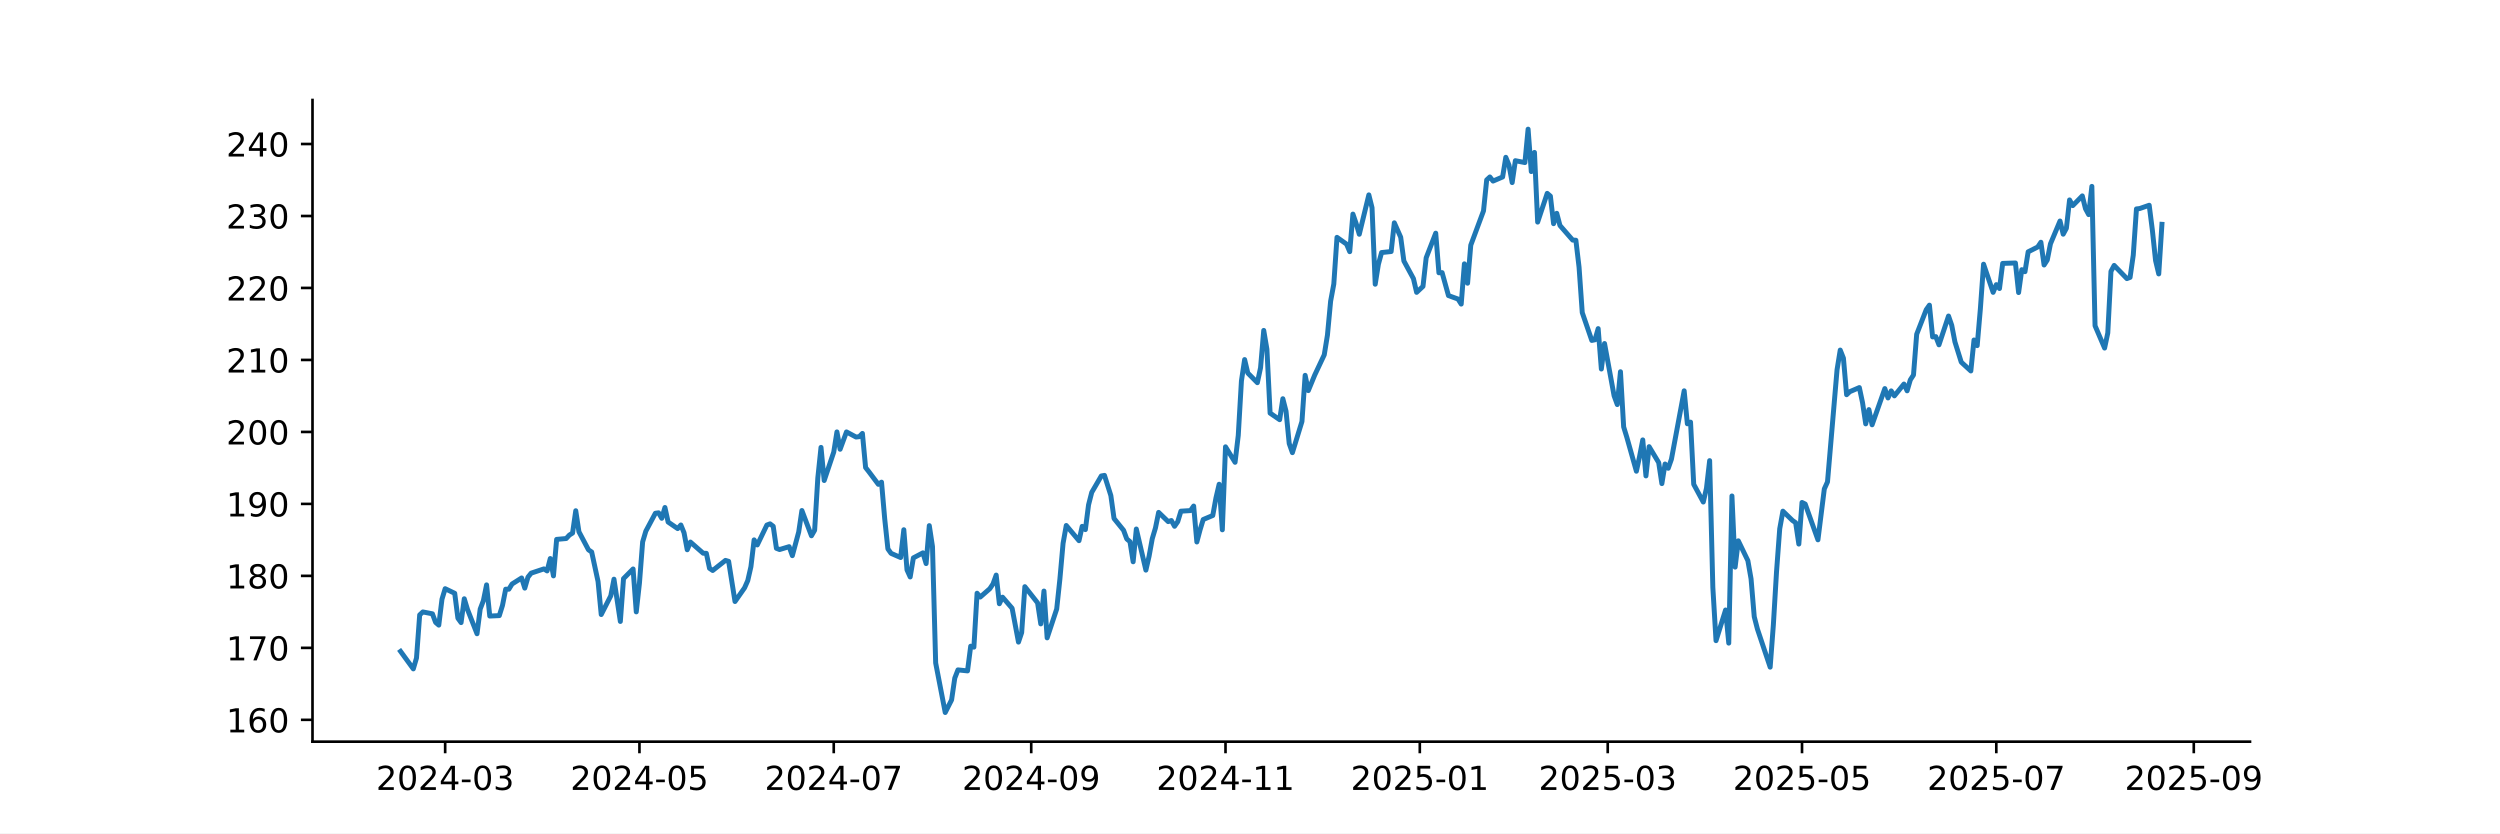
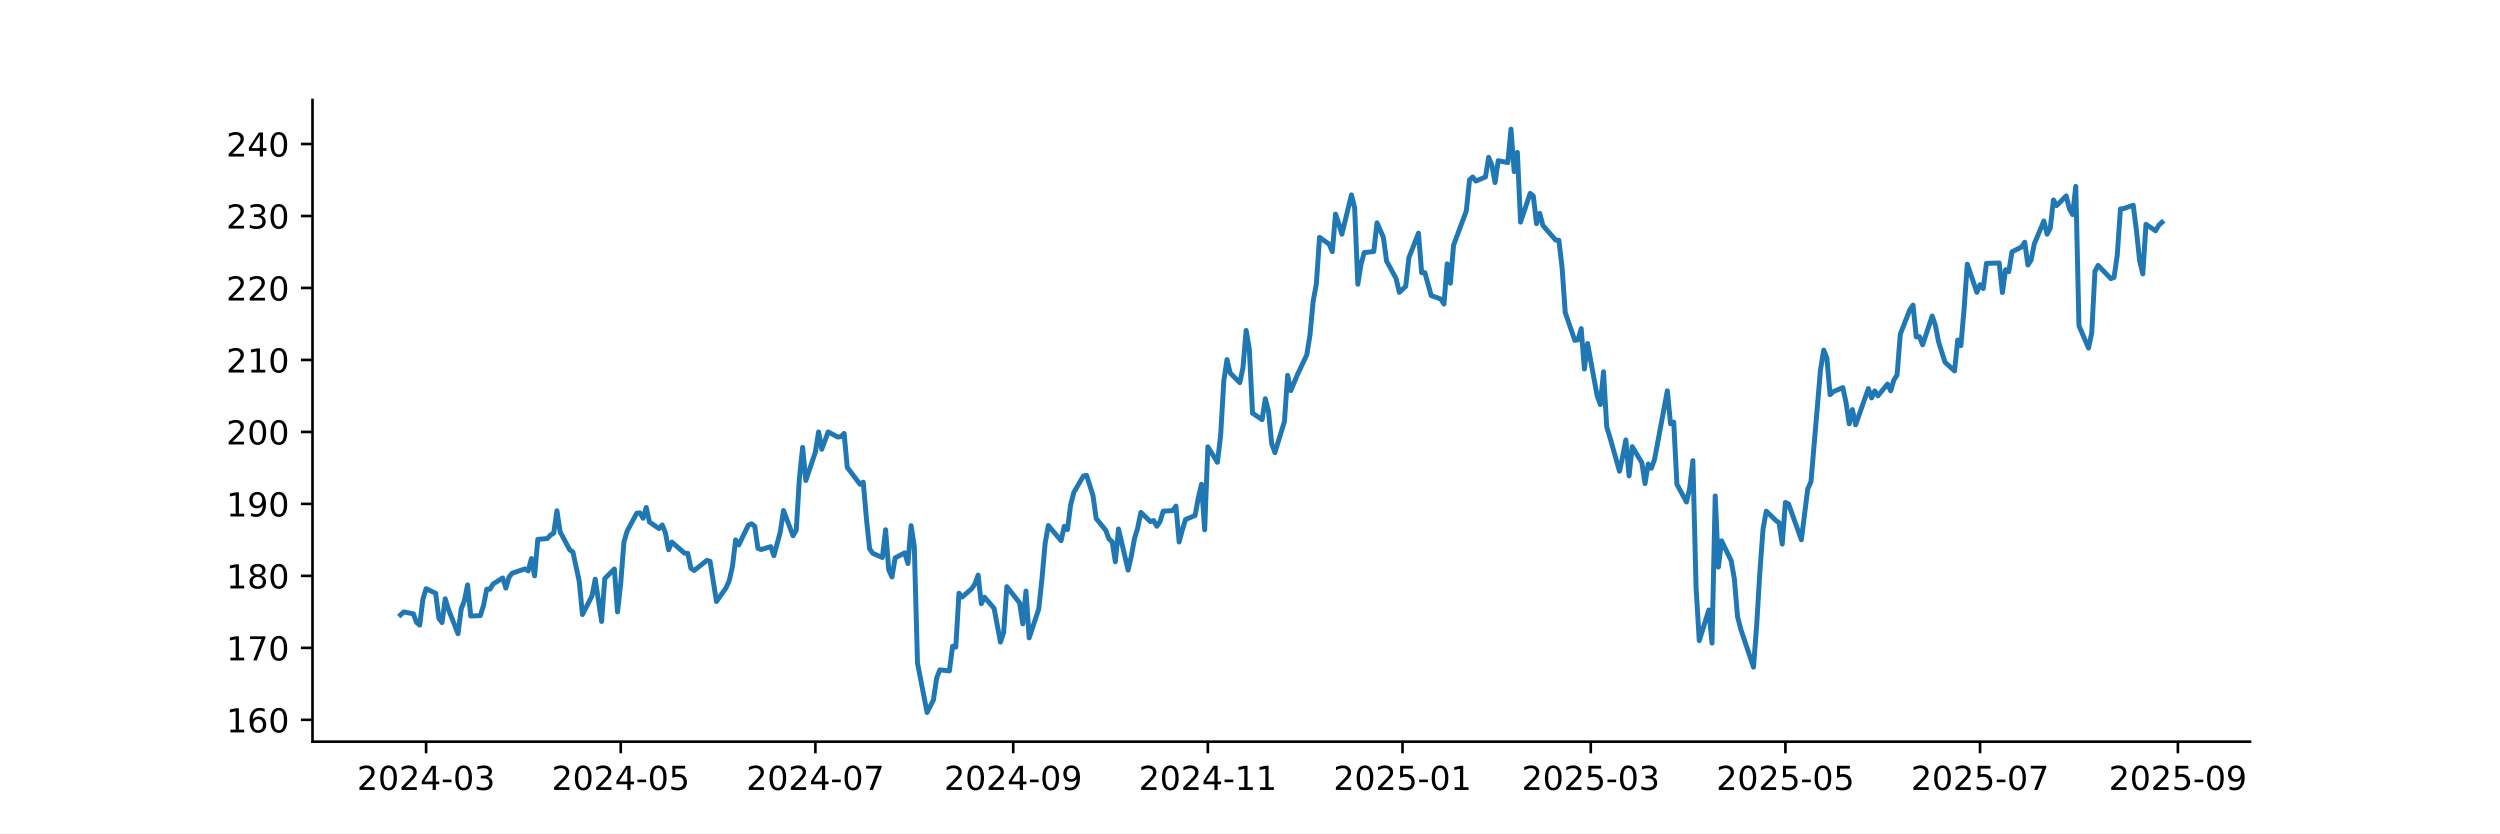
<svg xmlns="http://www.w3.org/2000/svg" xmlns:xlink="http://www.w3.org/1999/xlink" width="756pt" height="252pt" viewBox="0 0 756 252" version="1.1">
  <defs>
    <style type="text/css">*{stroke-linejoin: round; stroke-linecap: butt}</style>
  </defs>
  <g id="figure_1">
    <g id="patch_1">
      <path d="M 0 252  L 756 252  L 756 0  L 0 0  z " style="fill: #ffffff" />
    </g>
    <g id="axes_1">
      <g id="patch_2">
        <path d="M 94.5 224.28  L 680.4 224.28  L 680.4 30.24  L 94.5 30.24  z " style="fill: #ffffff" />
      </g>
      <g id="matplotlib.axis_1">
        <g id="xtick_1">
          <g id="line2d_1">
            <defs>
-               <path id="mb90f2c3e2c" d="M 0 0  L 0 3.5  " style="stroke: #000000; stroke-width: 0.8" />
+               <path id="m609599af75" d="M 0 0  L 0 3.5  " style="stroke: #000000; stroke-width: 0.8" />
            </defs>
            <g>
-               <use xlink:href="#mb90f2c3e2c" x="134.616" y="224.28" style="stroke: #000000; stroke-width: 0.8" />
+               <use xlink:href="#m609599af75" x="128.851" y="224.28" style="stroke: #000000; stroke-width: 0.8" />
            </g>
          </g>
          <g id="text_1">
-             <g transform="translate(113.7249 238.8784) scale(0.1 -0.1)">
+             <g transform="translate(107.9598 238.8784) scale(0.1 -0.1)">
              <defs>
                <path id="DejaVuSans-32" d="M 1228 531  L 3431 531  L 3431 0  L 469 0  L 469 531  Q 828 903 1448 1529  Q 2069 2156 2228 2338  Q 2531 2678 2651 2914  Q 2772 3150 2772 3378  Q 2772 3750 2511 3984  Q 2250 4219 1831 4219  Q 1534 4219 1204 4116  Q 875 4013 500 3803  L 500 4441  Q 881 4594 1212 4672  Q 1544 4750 1819 4750  Q 2544 4750 2975 4387  Q 3406 4025 3406 3419  Q 3406 3131 3298 2873  Q 3191 2616 2906 2266  Q 2828 2175 2409 1742  Q 1991 1309 1228 531  z " transform="scale(0.015625)" />
                <path id="DejaVuSans-30" d="M 2034 4250  Q 1547 4250 1301 3770  Q 1056 3291 1056 2328  Q 1056 1369 1301 889  Q 1547 409 2034 409  Q 2525 409 2770 889  Q 3016 1369 3016 2328  Q 3016 3291 2770 3770  Q 2525 4250 2034 4250  z M 2034 4750  Q 2819 4750 3233 4129  Q 3647 3509 3647 2328  Q 3647 1150 3233 529  Q 2819 -91 2034 -91  Q 1250 -91 836 529  Q 422 1150 422 2328  Q 422 3509 836 4129  Q 1250 4750 2034 4750  z " transform="scale(0.015625)" />
                <path id="DejaVuSans-34" d="M 2419 4116  L 825 1625  L 2419 1625  L 2419 4116  z M 2253 4666  L 3047 4666  L 3047 1625  L 3713 1625  L 3713 1100  L 3047 1100  L 3047 0  L 2419 0  L 2419 1100  L 313 1100  L 313 1709  L 2253 4666  z " transform="scale(0.015625)" />
                <path id="DejaVuSans-2d" d="M 313 2009  L 1997 2009  L 1997 1497  L 313 1497  L 313 2009  z " transform="scale(0.015625)" />
                <path id="DejaVuSans-33" d="M 2597 2516  Q 3050 2419 3304 2112  Q 3559 1806 3559 1356  Q 3559 666 3084 287  Q 2609 -91 1734 -91  Q 1441 -91 1130 -33  Q 819 25 488 141  L 488 750  Q 750 597 1062 519  Q 1375 441 1716 441  Q 2309 441 2620 675  Q 2931 909 2931 1356  Q 2931 1769 2642 2001  Q 2353 2234 1838 2234  L 1294 2234  L 1294 2753  L 1863 2753  Q 2328 2753 2575 2939  Q 2822 3125 2822 3475  Q 2822 3834 2567 4026  Q 2313 4219 1838 4219  Q 1578 4219 1281 4162  Q 984 4106 628 3988  L 628 4550  Q 988 4650 1302 4700  Q 1616 4750 1894 4750  Q 2613 4750 3031 4423  Q 3450 4097 3450 3541  Q 3450 3153 3228 2886  Q 3006 2619 2597 2516  z " transform="scale(0.015625)" />
              </defs>
              <use xlink:href="#DejaVuSans-32" />
              <use xlink:href="#DejaVuSans-30" transform="translate(63.62305 0)" />
              <use xlink:href="#DejaVuSans-32" transform="translate(127.2461 0)" />
              <use xlink:href="#DejaVuSans-34" transform="translate(190.8691 0)" />
              <use xlink:href="#DejaVuSans-2d" transform="translate(254.4922 0)" />
              <use xlink:href="#DejaVuSans-30" transform="translate(290.5762 0)" />
              <use xlink:href="#DejaVuSans-33" transform="translate(354.1992 0)" />
            </g>
          </g>
        </g>
        <g id="xtick_2">
          <g id="line2d_2">
            <g>
-               <use xlink:href="#mb90f2c3e2c" x="193.37" y="224.28" style="stroke: #000000; stroke-width: 0.8" />
+               <use xlink:href="#m609599af75" x="187.711" y="224.28" style="stroke: #000000; stroke-width: 0.8" />
            </g>
          </g>
          <g id="text_2">
-             <g transform="translate(172.4786 238.8784) scale(0.1 -0.1)">
+             <g transform="translate(166.82 238.8784) scale(0.1 -0.1)">
              <defs>
                <path id="DejaVuSans-35" d="M 691 4666  L 3169 4666  L 3169 4134  L 1269 4134  L 1269 2991  Q 1406 3038 1543 3061  Q 1681 3084 1819 3084  Q 2600 3084 3056 2656  Q 3513 2228 3513 1497  Q 3513 744 3044 326  Q 2575 -91 1722 -91  Q 1428 -91 1123 -41  Q 819 9 494 109  L 494 744  Q 775 591 1075 516  Q 1375 441 1709 441  Q 2250 441 2565 725  Q 2881 1009 2881 1497  Q 2881 1984 2565 2268  Q 2250 2553 1709 2553  Q 1456 2553 1204 2497  Q 953 2441 691 2322  L 691 4666  z " transform="scale(0.015625)" />
              </defs>
              <use xlink:href="#DejaVuSans-32" />
              <use xlink:href="#DejaVuSans-30" transform="translate(63.62305 0)" />
              <use xlink:href="#DejaVuSans-32" transform="translate(127.2461 0)" />
              <use xlink:href="#DejaVuSans-34" transform="translate(190.8691 0)" />
              <use xlink:href="#DejaVuSans-2d" transform="translate(254.4922 0)" />
              <use xlink:href="#DejaVuSans-30" transform="translate(290.5762 0)" />
              <use xlink:href="#DejaVuSans-35" transform="translate(354.1992 0)" />
            </g>
          </g>
        </g>
        <g id="xtick_3">
          <g id="line2d_3">
            <g>
-               <use xlink:href="#mb90f2c3e2c" x="252.124" y="224.28" style="stroke: #000000; stroke-width: 0.8" />
+               <use xlink:href="#m609599af75" x="246.572" y="224.28" style="stroke: #000000; stroke-width: 0.8" />
            </g>
          </g>
          <g id="text_3">
-             <g transform="translate(231.2324 238.8784) scale(0.1 -0.1)">
+             <g transform="translate(225.6801 238.8784) scale(0.1 -0.1)">
              <defs>
                <path id="DejaVuSans-37" d="M 525 4666  L 3525 4666  L 3525 4397  L 1831 0  L 1172 0  L 2766 4134  L 525 4134  L 525 4666  z " transform="scale(0.015625)" />
              </defs>
              <use xlink:href="#DejaVuSans-32" />
              <use xlink:href="#DejaVuSans-30" transform="translate(63.62305 0)" />
              <use xlink:href="#DejaVuSans-32" transform="translate(127.2461 0)" />
              <use xlink:href="#DejaVuSans-34" transform="translate(190.8691 0)" />
              <use xlink:href="#DejaVuSans-2d" transform="translate(254.4922 0)" />
              <use xlink:href="#DejaVuSans-30" transform="translate(290.5762 0)" />
              <use xlink:href="#DejaVuSans-37" transform="translate(354.1992 0)" />
            </g>
          </g>
        </g>
        <g id="xtick_4">
          <g id="line2d_4">
            <g>
-               <use xlink:href="#mb90f2c3e2c" x="311.841" y="224.28" style="stroke: #000000; stroke-width: 0.8" />
+               <use xlink:href="#m609599af75" x="306.397" y="224.28" style="stroke: #000000; stroke-width: 0.8" />
            </g>
          </g>
          <g id="text_4">
-             <g transform="translate(290.9493 238.8784) scale(0.1 -0.1)">
+             <g transform="translate(285.5052 238.8784) scale(0.1 -0.1)">
              <defs>
                <path id="DejaVuSans-39" d="M 703 97  L 703 672  Q 941 559 1184 500  Q 1428 441 1663 441  Q 2288 441 2617 861  Q 2947 1281 2994 2138  Q 2813 1869 2534 1725  Q 2256 1581 1919 1581  Q 1219 1581 811 2004  Q 403 2428 403 3163  Q 403 3881 828 4315  Q 1253 4750 1959 4750  Q 2769 4750 3195 4129  Q 3622 3509 3622 2328  Q 3622 1225 3098 567  Q 2575 -91 1691 -91  Q 1453 -91 1209 -44  Q 966 3 703 97  z M 1959 2075  Q 2384 2075 2632 2365  Q 2881 2656 2881 3163  Q 2881 3666 2632 3958  Q 2384 4250 1959 4250  Q 1534 4250 1286 3958  Q 1038 3666 1038 3163  Q 1038 2656 1286 2365  Q 1534 2075 1959 2075  z " transform="scale(0.015625)" />
              </defs>
              <use xlink:href="#DejaVuSans-32" />
              <use xlink:href="#DejaVuSans-30" transform="translate(63.62305 0)" />
              <use xlink:href="#DejaVuSans-32" transform="translate(127.2461 0)" />
              <use xlink:href="#DejaVuSans-34" transform="translate(190.8691 0)" />
              <use xlink:href="#DejaVuSans-2d" transform="translate(254.4922 0)" />
              <use xlink:href="#DejaVuSans-30" transform="translate(290.5762 0)" />
              <use xlink:href="#DejaVuSans-39" transform="translate(354.1992 0)" />
            </g>
          </g>
        </g>
        <g id="xtick_5">
          <g id="line2d_5">
            <g>
-               <use xlink:href="#mb90f2c3e2c" x="370.594" y="224.28" style="stroke: #000000; stroke-width: 0.8" />
+               <use xlink:href="#m609599af75" x="365.257" y="224.28" style="stroke: #000000; stroke-width: 0.8" />
            </g>
          </g>
          <g id="text_5">
-             <g transform="translate(349.703 238.8784) scale(0.1 -0.1)">
+             <g transform="translate(344.3654 238.8784) scale(0.1 -0.1)">
              <defs>
                <path id="DejaVuSans-31" d="M 794 531  L 1825 531  L 1825 4091  L 703 3866  L 703 4441  L 1819 4666  L 2450 4666  L 2450 531  L 3481 531  L 3481 0  L 794 0  L 794 531  z " transform="scale(0.015625)" />
              </defs>
              <use xlink:href="#DejaVuSans-32" />
              <use xlink:href="#DejaVuSans-30" transform="translate(63.62305 0)" />
              <use xlink:href="#DejaVuSans-32" transform="translate(127.2461 0)" />
              <use xlink:href="#DejaVuSans-34" transform="translate(190.8691 0)" />
              <use xlink:href="#DejaVuSans-2d" transform="translate(254.4922 0)" />
              <use xlink:href="#DejaVuSans-31" transform="translate(290.5762 0)" />
              <use xlink:href="#DejaVuSans-31" transform="translate(354.1992 0)" />
            </g>
          </g>
        </g>
        <g id="xtick_6">
          <g id="line2d_6">
            <g>
-               <use xlink:href="#mb90f2c3e2c" x="429.348" y="224.28" style="stroke: #000000; stroke-width: 0.8" />
+               <use xlink:href="#m609599af75" x="424.117" y="224.28" style="stroke: #000000; stroke-width: 0.8" />
            </g>
          </g>
          <g id="text_6">
-             <g transform="translate(408.4568 238.8784) scale(0.1 -0.1)">
+             <g transform="translate(403.2256 238.8784) scale(0.1 -0.1)">
              <use xlink:href="#DejaVuSans-32" />
              <use xlink:href="#DejaVuSans-30" transform="translate(63.62305 0)" />
              <use xlink:href="#DejaVuSans-32" transform="translate(127.2461 0)" />
              <use xlink:href="#DejaVuSans-35" transform="translate(190.8691 0)" />
              <use xlink:href="#DejaVuSans-2d" transform="translate(254.4922 0)" />
              <use xlink:href="#DejaVuSans-30" transform="translate(290.5762 0)" />
              <use xlink:href="#DejaVuSans-31" transform="translate(354.1992 0)" />
            </g>
          </g>
        </g>
        <g id="xtick_7">
          <g id="line2d_7">
            <g>
-               <use xlink:href="#mb90f2c3e2c" x="486.176" y="224.28" style="stroke: #000000; stroke-width: 0.8" />
+               <use xlink:href="#m609599af75" x="481.047" y="224.28" style="stroke: #000000; stroke-width: 0.8" />
            </g>
          </g>
          <g id="text_7">
-             <g transform="translate(465.2841 238.8784) scale(0.1 -0.1)">
+             <g transform="translate(460.1559 238.8784) scale(0.1 -0.1)">
              <use xlink:href="#DejaVuSans-32" />
              <use xlink:href="#DejaVuSans-30" transform="translate(63.62305 0)" />
              <use xlink:href="#DejaVuSans-32" transform="translate(127.2461 0)" />
              <use xlink:href="#DejaVuSans-35" transform="translate(190.8691 0)" />
              <use xlink:href="#DejaVuSans-2d" transform="translate(254.4922 0)" />
              <use xlink:href="#DejaVuSans-30" transform="translate(290.5762 0)" />
              <use xlink:href="#DejaVuSans-33" transform="translate(354.1992 0)" />
            </g>
          </g>
        </g>
        <g id="xtick_8">
          <g id="line2d_8">
            <g>
-               <use xlink:href="#mb90f2c3e2c" x="544.929" y="224.28" style="stroke: #000000; stroke-width: 0.8" />
+               <use xlink:href="#m609599af75" x="539.908" y="224.28" style="stroke: #000000; stroke-width: 0.8" />
            </g>
          </g>
          <g id="text_8">
-             <g transform="translate(524.0379 238.8784) scale(0.1 -0.1)">
+             <g transform="translate(519.0161 238.8784) scale(0.1 -0.1)">
              <use xlink:href="#DejaVuSans-32" />
              <use xlink:href="#DejaVuSans-30" transform="translate(63.62305 0)" />
              <use xlink:href="#DejaVuSans-32" transform="translate(127.2461 0)" />
              <use xlink:href="#DejaVuSans-35" transform="translate(190.8691 0)" />
              <use xlink:href="#DejaVuSans-2d" transform="translate(254.4922 0)" />
              <use xlink:href="#DejaVuSans-30" transform="translate(290.5762 0)" />
              <use xlink:href="#DejaVuSans-35" transform="translate(354.1992 0)" />
            </g>
          </g>
        </g>
        <g id="xtick_9">
          <g id="line2d_9">
            <g>
-               <use xlink:href="#mb90f2c3e2c" x="603.683" y="224.28" style="stroke: #000000; stroke-width: 0.8" />
+               <use xlink:href="#m609599af75" x="598.768" y="224.28" style="stroke: #000000; stroke-width: 0.8" />
            </g>
          </g>
          <g id="text_9">
-             <g transform="translate(582.7916 238.8784) scale(0.1 -0.1)">
+             <g transform="translate(577.8763 238.8784) scale(0.1 -0.1)">
              <use xlink:href="#DejaVuSans-32" />
              <use xlink:href="#DejaVuSans-30" transform="translate(63.62305 0)" />
              <use xlink:href="#DejaVuSans-32" transform="translate(127.2461 0)" />
              <use xlink:href="#DejaVuSans-35" transform="translate(190.8691 0)" />
              <use xlink:href="#DejaVuSans-2d" transform="translate(254.4922 0)" />
              <use xlink:href="#DejaVuSans-30" transform="translate(290.5762 0)" />
              <use xlink:href="#DejaVuSans-37" transform="translate(354.1992 0)" />
            </g>
          </g>
        </g>
        <g id="xtick_10">
          <g id="line2d_10">
            <g>
-               <use xlink:href="#mb90f2c3e2c" x="663.4" y="224.28" style="stroke: #000000; stroke-width: 0.8" />
+               <use xlink:href="#m609599af75" x="658.593" y="224.28" style="stroke: #000000; stroke-width: 0.8" />
            </g>
          </g>
          <g id="text_10">
-             <g transform="translate(642.5085 238.8784) scale(0.1 -0.1)">
+             <g transform="translate(637.7014 238.8784) scale(0.1 -0.1)">
              <use xlink:href="#DejaVuSans-32" />
              <use xlink:href="#DejaVuSans-30" transform="translate(63.62305 0)" />
              <use xlink:href="#DejaVuSans-32" transform="translate(127.2461 0)" />
              <use xlink:href="#DejaVuSans-35" transform="translate(190.8691 0)" />
              <use xlink:href="#DejaVuSans-2d" transform="translate(254.4922 0)" />
              <use xlink:href="#DejaVuSans-30" transform="translate(290.5762 0)" />
              <use xlink:href="#DejaVuSans-39" transform="translate(354.1992 0)" />
            </g>
          </g>
        </g>
      </g>
      <g id="matplotlib.axis_2">
        <g id="ytick_1">
          <g id="line2d_11">
            <defs>
-               <path id="m5d240bb1a9" d="M 0 0  L -3.5 0  " style="stroke: #000000; stroke-width: 0.8" />
+               <path id="mc48e5d8a2c" d="M 0 0  L -3.5 0  " style="stroke: #000000; stroke-width: 0.8" />
            </defs>
            <g>
-               <use xlink:href="#m5d240bb1a9" x="94.5" y="217.68" style="stroke: #000000; stroke-width: 0.8" />
+               <use xlink:href="#mc48e5d8a2c" x="94.5" y="217.68" style="stroke: #000000; stroke-width: 0.8" />
            </g>
          </g>
          <g id="text_11">
            <g transform="translate(68.4125 221.4795) scale(0.1 -0.1)">
              <defs>
                <path id="DejaVuSans-36" d="M 2113 2584  Q 1688 2584 1439 2293  Q 1191 2003 1191 1497  Q 1191 994 1439 701  Q 1688 409 2113 409  Q 2538 409 2786 701  Q 3034 994 3034 1497  Q 3034 2003 2786 2293  Q 2538 2584 2113 2584  z M 3366 4563  L 3366 3988  Q 3128 4100 2886 4159  Q 2644 4219 2406 4219  Q 1781 4219 1451 3797  Q 1122 3375 1075 2522  Q 1259 2794 1537 2939  Q 1816 3084 2150 3084  Q 2853 3084 3261 2657  Q 3669 2231 3669 1497  Q 3669 778 3244 343  Q 2819 -91 2113 -91  Q 1303 -91 875 529  Q 447 1150 447 2328  Q 447 3434 972 4092  Q 1497 4750 2381 4750  Q 2619 4750 2861 4703  Q 3103 4656 3366 4563  z " transform="scale(0.015625)" />
              </defs>
              <use xlink:href="#DejaVuSans-31" />
              <use xlink:href="#DejaVuSans-36" transform="translate(63.62305 0)" />
              <use xlink:href="#DejaVuSans-30" transform="translate(127.2461 0)" />
            </g>
          </g>
        </g>
        <g id="ytick_2">
          <g id="line2d_12">
            <g>
-               <use xlink:href="#m5d240bb1a9" x="94.5" y="195.913" style="stroke: #000000; stroke-width: 0.8" />
+               <use xlink:href="#mc48e5d8a2c" x="94.5" y="195.913" style="stroke: #000000; stroke-width: 0.8" />
            </g>
          </g>
          <g id="text_12">
            <g transform="translate(68.4125 199.7124) scale(0.1 -0.1)">
              <use xlink:href="#DejaVuSans-31" />
              <use xlink:href="#DejaVuSans-37" transform="translate(63.62305 0)" />
              <use xlink:href="#DejaVuSans-30" transform="translate(127.2461 0)" />
            </g>
          </g>
        </g>
        <g id="ytick_3">
          <g id="line2d_13">
            <g>
-               <use xlink:href="#m5d240bb1a9" x="94.5" y="174.146" style="stroke: #000000; stroke-width: 0.8" />
+               <use xlink:href="#mc48e5d8a2c" x="94.5" y="174.146" style="stroke: #000000; stroke-width: 0.8" />
            </g>
          </g>
          <g id="text_13">
            <g transform="translate(68.4125 177.9454) scale(0.1 -0.1)">
              <defs>
                <path id="DejaVuSans-38" d="M 2034 2216  Q 1584 2216 1326 1975  Q 1069 1734 1069 1313  Q 1069 891 1326 650  Q 1584 409 2034 409  Q 2484 409 2743 651  Q 3003 894 3003 1313  Q 3003 1734 2745 1975  Q 2488 2216 2034 2216  z M 1403 2484  Q 997 2584 770 2862  Q 544 3141 544 3541  Q 544 4100 942 4425  Q 1341 4750 2034 4750  Q 2731 4750 3128 4425  Q 3525 4100 3525 3541  Q 3525 3141 3298 2862  Q 3072 2584 2669 2484  Q 3125 2378 3379 2068  Q 3634 1759 3634 1313  Q 3634 634 3220 271  Q 2806 -91 2034 -91  Q 1263 -91 848 271  Q 434 634 434 1313  Q 434 1759 690 2068  Q 947 2378 1403 2484  z M 1172 3481  Q 1172 3119 1398 2916  Q 1625 2713 2034 2713  Q 2441 2713 2670 2916  Q 2900 3119 2900 3481  Q 2900 3844 2670 4047  Q 2441 4250 2034 4250  Q 1625 4250 1398 4047  Q 1172 3844 1172 3481  z " transform="scale(0.015625)" />
              </defs>
              <use xlink:href="#DejaVuSans-31" />
              <use xlink:href="#DejaVuSans-38" transform="translate(63.62305 0)" />
              <use xlink:href="#DejaVuSans-30" transform="translate(127.2461 0)" />
            </g>
          </g>
        </g>
        <g id="ytick_4">
          <g id="line2d_14">
            <g>
-               <use xlink:href="#m5d240bb1a9" x="94.5" y="152.379" style="stroke: #000000; stroke-width: 0.8" />
+               <use xlink:href="#mc48e5d8a2c" x="94.5" y="152.379" style="stroke: #000000; stroke-width: 0.8" />
            </g>
          </g>
          <g id="text_14">
            <g transform="translate(68.4125 156.1784) scale(0.1 -0.1)">
              <use xlink:href="#DejaVuSans-31" />
              <use xlink:href="#DejaVuSans-39" transform="translate(63.62305 0)" />
              <use xlink:href="#DejaVuSans-30" transform="translate(127.2461 0)" />
            </g>
          </g>
        </g>
        <g id="ytick_5">
          <g id="line2d_15">
            <g>
-               <use xlink:href="#m5d240bb1a9" x="94.5" y="130.612" style="stroke: #000000; stroke-width: 0.8" />
+               <use xlink:href="#mc48e5d8a2c" x="94.5" y="130.612" style="stroke: #000000; stroke-width: 0.8" />
            </g>
          </g>
          <g id="text_15">
            <g transform="translate(68.4125 134.4113) scale(0.1 -0.1)">
              <use xlink:href="#DejaVuSans-32" />
              <use xlink:href="#DejaVuSans-30" transform="translate(63.62305 0)" />
              <use xlink:href="#DejaVuSans-30" transform="translate(127.2461 0)" />
            </g>
          </g>
        </g>
        <g id="ytick_6">
          <g id="line2d_16">
            <g>
-               <use xlink:href="#m5d240bb1a9" x="94.5" y="108.845" style="stroke: #000000; stroke-width: 0.8" />
+               <use xlink:href="#mc48e5d8a2c" x="94.5" y="108.845" style="stroke: #000000; stroke-width: 0.8" />
            </g>
          </g>
          <g id="text_16">
            <g transform="translate(68.4125 112.6443) scale(0.1 -0.1)">
              <use xlink:href="#DejaVuSans-32" />
              <use xlink:href="#DejaVuSans-31" transform="translate(63.62305 0)" />
              <use xlink:href="#DejaVuSans-30" transform="translate(127.2461 0)" />
            </g>
          </g>
        </g>
        <g id="ytick_7">
          <g id="line2d_17">
            <g>
-               <use xlink:href="#m5d240bb1a9" x="94.5" y="87.078" style="stroke: #000000; stroke-width: 0.8" />
+               <use xlink:href="#mc48e5d8a2c" x="94.5" y="87.078" style="stroke: #000000; stroke-width: 0.8" />
            </g>
          </g>
          <g id="text_17">
            <g transform="translate(68.4125 90.87728) scale(0.1 -0.1)">
              <use xlink:href="#DejaVuSans-32" />
              <use xlink:href="#DejaVuSans-32" transform="translate(63.62305 0)" />
              <use xlink:href="#DejaVuSans-30" transform="translate(127.2461 0)" />
            </g>
          </g>
        </g>
        <g id="ytick_8">
          <g id="line2d_18">
            <g>
-               <use xlink:href="#m5d240bb1a9" x="94.5" y="65.311" style="stroke: #000000; stroke-width: 0.8" />
+               <use xlink:href="#mc48e5d8a2c" x="94.5" y="65.311" style="stroke: #000000; stroke-width: 0.8" />
            </g>
          </g>
          <g id="text_18">
            <g transform="translate(68.4125 69.11025) scale(0.1 -0.1)">
              <use xlink:href="#DejaVuSans-32" />
              <use xlink:href="#DejaVuSans-33" transform="translate(63.62305 0)" />
              <use xlink:href="#DejaVuSans-30" transform="translate(127.2461 0)" />
            </g>
          </g>
        </g>
        <g id="ytick_9">
          <g id="line2d_19">
            <g>
-               <use xlink:href="#m5d240bb1a9" x="94.5" y="43.544" style="stroke: #000000; stroke-width: 0.8" />
+               <use xlink:href="#mc48e5d8a2c" x="94.5" y="43.544" style="stroke: #000000; stroke-width: 0.8" />
            </g>
          </g>
          <g id="text_19">
            <g transform="translate(68.4125 47.34322) scale(0.1 -0.1)">
              <use xlink:href="#DejaVuSans-32" />
              <use xlink:href="#DejaVuSans-34" transform="translate(63.62305 0)" />
              <use xlink:href="#DejaVuSans-30" transform="translate(127.2461 0)" />
            </g>
          </g>
        </g>
      </g>
      <g id="line2d_20">
-         <path d="M 121.132 196.98  L 124.985 202.269  L 125.948 198.982  L 126.911 185.944  L 127.874 185.051  L 130.764 185.617  L 131.727 188.208  L 132.69 189.035  L 133.653 181.199  L 134.616 178.021  L 137.506 179.414  L 138.469 186.945  L 139.432 188.273  L 140.395 181.068  L 141.359 184.268  L 144.248 191.647  L 145.211 184.181  L 146.174 181.634  L 147.138 176.867  L 148.101 186.292  L 150.99 186.162  L 151.953 183.071  L 152.917 178.173  L 153.88 178.173  L 154.843 176.606  L 157.733 174.777  L 158.696 177.847  L 159.659 174.516  L 160.622 173.319  L 164.475 172.035  L 165.438 172.644  L 166.401 168.9  L 167.364 174.146  L 168.327 163.11  L 171.217 162.849  L 172.18 161.804  L 173.143 161.195  L 174.107 154.447  L 175.07 160.803  L 177.959 166.267  L 178.922 166.92  L 180.849 175.844  L 181.812 185.835  L 184.701 180.176  L 185.665 175.147  L 187.591 187.925  L 188.554 174.973  L 191.444 172.057  L 192.407 185.03  L 193.37 176.323  L 194.333 163.872  L 195.296 160.629  L 198.186 155.209  L 199.149 155.078  L 200.112 156.733  L 201.075 153.468  L 202.039 157.864  L 204.928 159.845  L 205.891 158.757  L 206.854 161.108  L 207.818 166.245  L 208.781 163.916  L 212.634 167.29  L 213.597 167.333  L 214.56 171.861  L 215.523 172.514  L 219.376 169.466  L 220.339 169.749  L 222.265 181.895  L 225.155 177.76  L 226.118 175.583  L 227.081 171.36  L 228.044 163.263  L 229.008 164.786  L 231.897 158.779  L 232.86 158.409  L 233.823 159.149  L 234.787 165.809  L 235.75 166.179  L 238.639 165.309  L 239.602 168.03  L 241.529 160.868  L 242.492 154.382  L 245.382 162.022  L 246.345 160.346  L 247.308 144.521  L 248.271 135.292  L 249.234 145.305  L 252.124 136.707  L 253.087 130.612  L 254.05 135.858  L 255.976 130.612  L 258.866 132.158  L 259.829 132.049  L 260.792 131.069  L 261.756 141.387  L 262.719 142.606  L 265.608 146.459  L 266.571 145.806  L 267.535 156.885  L 268.498 165.984  L 269.461 167.333  L 272.35 168.596  L 273.314 160.194  L 274.277 172.34  L 275.24 174.473  L 276.203 168.704  L 279.093 167.181  L 280.056 170.424  L 281.019 158.953  L 281.982 165.287  L 282.945 200.484  L 285.835 215.46  L 287.761 211.651  L 288.724 205.055  L 289.688 202.574  L 292.577 202.879  L 293.54 195.413  L 294.504 195.696  L 295.467 179.392  L 296.43 180.546  L 299.319 178.021  L 300.283 176.584  L 301.246 173.907  L 302.209 182.57  L 303.172 180.589  L 306.062 183.941  L 307.988 194.172  L 308.951 191.299  L 309.914 177.411  L 313.767 182.309  L 314.73 188.665  L 315.693 178.739  L 316.657 192.888  L 319.546 184.159  L 320.509 175.126  L 321.472 164.307  L 322.436 158.909  L 326.288 163.502  L 327.251 159.17  L 328.215 160.15  L 329.178 152.662  L 330.141 148.896  L 333.031 143.934  L 333.994 143.759  L 335.92 149.854  L 336.883 156.798  L 339.773 160.368  L 340.736 162.98  L 341.699 163.785  L 342.662 169.88  L 343.625 159.976  L 346.515 172.405  L 347.478 168.226  L 348.441 162.893  L 349.405 159.671  L 350.368 154.948  L 353.257 157.734  L 354.22 157.407  L 355.184 159.149  L 356.147 157.756  L 357.11 154.578  L 359.999 154.403  L 360.963 153.032  L 361.926 163.894  L 362.889 160.259  L 363.852 157.103  L 366.742 155.884  L 367.705 150.572  L 368.668 146.437  L 369.631 160.215  L 370.594 135.118  L 373.484 139.798  L 374.447 131.7  L 375.41 115.179  L 376.373 108.736  L 377.337 112.807  L 380.226 115.723  L 381.189 111.218  L 382.153 99.921  L 383.116 105.624  L 384.079 124.931  L 386.968 126.912  L 387.932 120.578  L 388.895 124.343  L 389.858 134.138  L 390.821 136.881  L 393.711 127.456  L 394.674 113.503  L 395.637 118.118  L 397.563 113.438  L 400.453 107.3  L 401.416 101.357  L 402.379 91.083  L 403.342 85.881  L 404.306 71.776  L 407.195 73.822  L 408.158 76.107  L 409.121 64.745  L 410.085 67.553  L 411.048 70.84  L 413.937 58.933  L 414.901 62.808  L 415.864 85.946  L 416.827 79.917  L 417.79 76.369  L 420.68 76.064  L 421.643 67.379  L 423.569 71.732  L 424.532 78.915  L 427.422 84.248  L 428.385 88.406  L 430.311 86.599  L 431.275 77.958  L 434.164 70.513  L 435.127 82.485  L 436.09 82.442  L 438.017 89.385  L 440.906 90.43  L 441.869 91.954  L 442.833 79.786  L 443.796 85.641  L 444.759 74.148  L 448.612 63.766  L 449.575 54.406  L 450.538 53.513  L 451.501 54.754  L 454.391 53.513  L 455.354 47.571  L 456.317 49.922  L 457.28 55.211  L 458.243 48.594  L 461.133 49.16  L 462.096 39.06  L 463.059 51.881  L 464.022 46.091  L 464.986 67.161  L 467.875 58.476  L 468.838 59.303  L 469.802 67.64  L 470.765 64.506  L 471.728 68.184  L 475.581 72.603  L 476.544 72.647  L 477.507 80.809  L 478.47 94.522  L 481.36 102.946  L 482.323 102.75  L 483.286 99.376  L 484.249 111.588  L 485.212 103.882  L 488.102 119.685  L 489.065 122.341  L 490.028 112.415  L 490.991 129.088  L 491.955 132.245  L 494.844 142.497  L 495.807 138.035  L 496.77 133.028  L 497.734 143.912  L 498.697 135.074  L 501.586 139.885  L 502.55 146.241  L 503.513 140.32  L 504.476 141.604  L 505.439 138.862  L 509.292 118.183  L 510.255 128.152  L 511.218 127.652  L 512.181 146.459  L 515.071 151.813  L 516.034 147.656  L 516.997 139.297  L 517.96 177.607  L 518.924 193.737  L 521.813 184.464  L 522.776 194.477  L 523.739 149.985  L 524.703 171.491  L 525.666 163.546  L 528.555 169.532  L 529.518 175.039  L 530.482 186.488  L 531.445 190.232  L 535.298 201.747  L 536.261 188.991  L 537.224 172.84  L 538.187 159.911  L 539.15 154.578  L 542.04 157.386  L 543.003 158.06  L 543.966 164.525  L 544.929 151.944  L 545.892 152.423  L 549.745 163.241  L 551.672 147.852  L 552.635 145.718  L 555.524 111.805  L 556.487 105.863  L 557.451 108.301  L 558.414 119.359  L 559.377 118.444  L 562.266 117.204  L 563.23 121.753  L 564.193 128.174  L 565.156 123.864  L 566.119 128.457  L 569.972 117.508  L 570.935 120.338  L 571.898 118.205  L 572.861 119.707  L 575.751 116.137  L 576.714 118.183  L 577.677 114.875  L 578.64 113.394  L 579.604 101.074  L 582.493 93.652  L 583.456 92.28  L 584.42 101.88  L 585.383 101.793  L 586.346 104.274  L 589.235 95.567  L 590.199 98.353  L 591.162 103.36  L 593.088 109.52  L 595.978 112.175  L 596.941 102.816  L 597.904 104.513  L 598.867 93.347  L 599.83 79.895  L 602.72 88.406  L 603.683 86.077  L 604.646 87.252  L 605.609 79.655  L 609.462 79.525  L 610.425 88.471  L 611.388 81.549  L 612.352 82.159  L 613.315 76.151  L 616.204 74.693  L 617.167 73.256  L 618.131 80.134  L 619.094 78.632  L 620.057 73.735  L 622.947 66.835  L 623.91 70.818  L 624.873 69.033  L 625.836 60.457  L 626.799 62.177  L 629.689 59.238  L 630.652 63.113  L 631.615 64.897  L 632.578 56.365  L 633.541 98.506  L 636.431 105.254  L 637.394 100.682  L 638.357 82.05  L 639.321 80.265  L 643.173 84.248  L 644.136 83.878  L 645.1 77.152  L 646.063 63.178  L 647.026 63.069  L 649.915 62.068  L 650.879 69.643  L 651.842 78.785  L 652.805 82.834  L 653.768 67.836  L 653.768 67.836  " clip-path="url(#p22e8c48328)" style="fill: none; stroke: #1f77b4; stroke-width: 1.5; stroke-linecap: square" />
+         <path d="M 121.132 185.944  L 122.097 185.051  L 124.992 185.617  L 125.956 188.208  L 126.921 189.035  L 127.886 181.199  L 128.851 178.021  L 131.746 179.414  L 132.711 186.945  L 133.676 188.273  L 134.641 181.068  L 135.606 184.268  L 138.5 191.647  L 139.465 184.181  L 140.43 181.634  L 141.395 176.867  L 142.36 186.292  L 145.255 186.162  L 146.22 183.071  L 147.185 178.173  L 148.15 178.173  L 149.115 176.606  L 152.009 174.777  L 152.974 177.847  L 153.939 174.516  L 154.904 173.319  L 158.764 172.035  L 159.729 172.644  L 160.694 168.9  L 161.658 174.146  L 162.623 163.11  L 165.518 162.849  L 166.483 161.804  L 167.448 161.195  L 168.413 154.447  L 169.378 160.803  L 172.273 166.267  L 173.238 166.92  L 175.167 175.844  L 176.132 185.835  L 179.027 180.176  L 179.992 175.147  L 181.922 187.925  L 182.887 174.973  L 185.782 172.057  L 186.746 185.03  L 187.711 176.323  L 188.676 163.872  L 189.641 160.629  L 192.536 155.209  L 193.501 155.078  L 194.466 156.733  L 195.431 153.468  L 196.396 157.864  L 199.29 159.845  L 200.255 158.757  L 201.22 161.108  L 202.185 166.245  L 203.15 163.916  L 207.01 167.29  L 207.975 167.333  L 208.94 171.861  L 209.905 172.514  L 213.764 169.466  L 214.729 169.749  L 216.659 181.895  L 219.554 177.76  L 220.519 175.583  L 221.484 171.36  L 222.449 163.263  L 223.413 164.786  L 226.308 158.779  L 227.273 158.409  L 228.238 159.149  L 229.203 165.809  L 230.168 166.179  L 233.063 165.309  L 234.028 168.03  L 235.957 160.868  L 236.922 154.382  L 239.817 162.022  L 240.782 160.346  L 241.747 144.521  L 242.712 135.292  L 243.677 145.305  L 246.572 136.707  L 247.536 130.612  L 248.501 135.858  L 250.431 130.612  L 253.326 132.158  L 254.291 132.049  L 255.256 131.069  L 256.221 141.387  L 257.186 142.606  L 260.08 146.459  L 261.045 145.806  L 262.01 156.885  L 262.975 165.984  L 263.94 167.333  L 266.835 168.596  L 267.8 160.194  L 268.765 172.34  L 269.73 174.473  L 270.695 168.704  L 273.589 167.181  L 274.554 170.424  L 275.519 158.953  L 276.484 165.287  L 277.449 200.484  L 280.344 215.46  L 282.274 211.651  L 283.239 205.055  L 284.203 202.574  L 287.098 202.879  L 288.063 195.413  L 289.028 195.696  L 289.993 179.392  L 290.958 180.546  L 293.853 178.021  L 294.818 176.584  L 295.783 173.907  L 296.747 182.57  L 297.712 180.589  L 300.607 183.941  L 302.537 194.172  L 303.502 191.299  L 304.467 177.411  L 308.326 182.309  L 309.291 188.665  L 310.256 178.739  L 311.221 192.888  L 314.116 184.159  L 315.081 175.126  L 316.046 164.307  L 317.011 158.909  L 320.87 163.502  L 321.835 159.17  L 322.8 160.15  L 323.765 152.662  L 324.73 148.896  L 327.625 143.934  L 328.59 143.759  L 330.52 149.854  L 331.485 156.798  L 334.379 160.368  L 335.344 162.98  L 336.309 163.785  L 337.274 169.88  L 338.239 159.976  L 341.134 172.405  L 342.099 168.226  L 343.064 162.893  L 344.029 159.671  L 344.993 154.948  L 347.888 157.734  L 348.853 157.407  L 349.818 159.149  L 350.783 157.756  L 351.748 154.578  L 354.643 154.403  L 355.608 153.032  L 356.573 163.894  L 357.537 160.259  L 358.502 157.103  L 361.397 155.884  L 362.362 150.572  L 363.327 146.437  L 364.292 160.215  L 365.257 135.118  L 368.152 139.798  L 369.117 131.7  L 370.081 115.179  L 371.046 108.736  L 372.011 112.807  L 374.906 115.723  L 375.871 111.218  L 376.836 99.921  L 377.801 105.624  L 378.766 124.931  L 381.66 126.912  L 382.625 120.578  L 383.59 124.343  L 384.555 134.138  L 385.52 136.881  L 388.415 127.456  L 389.38 113.503  L 390.345 118.118  L 392.275 113.438  L 395.169 107.3  L 396.134 101.357  L 397.099 91.083  L 398.064 85.881  L 399.029 71.776  L 401.924 73.822  L 402.889 76.107  L 403.854 64.745  L 404.819 67.553  L 405.783 70.84  L 408.678 58.933  L 409.643 62.808  L 410.608 85.946  L 411.573 79.917  L 412.538 76.369  L 415.433 76.064  L 416.398 67.379  L 418.327 71.732  L 419.292 78.915  L 422.187 84.248  L 423.152 88.406  L 425.082 86.599  L 426.047 77.958  L 428.942 70.513  L 429.907 82.485  L 430.871 82.442  L 432.801 89.385  L 435.696 90.43  L 436.661 91.954  L 437.626 79.786  L 438.591 85.641  L 439.556 74.148  L 443.415 63.766  L 444.38 54.406  L 445.345 53.513  L 446.31 54.754  L 449.205 53.513  L 450.17 47.571  L 451.135 49.922  L 452.1 55.211  L 453.065 48.594  L 455.959 49.16  L 456.924 39.06  L 457.889 51.881  L 458.854 46.091  L 459.819 67.161  L 462.714 58.476  L 463.679 59.303  L 464.644 67.64  L 465.609 64.506  L 466.574 68.184  L 470.433 72.603  L 471.398 72.647  L 472.363 80.809  L 473.328 94.522  L 476.223 102.946  L 477.188 102.75  L 478.153 99.376  L 479.117 111.588  L 480.082 103.882  L 482.977 119.685  L 483.942 122.341  L 484.907 112.415  L 485.872 129.088  L 486.837 132.245  L 489.732 142.497  L 490.697 138.035  L 491.661 133.028  L 492.626 143.912  L 493.591 135.074  L 496.486 139.885  L 497.451 146.241  L 498.416 140.32  L 499.381 141.604  L 500.346 138.862  L 504.205 118.183  L 505.17 128.152  L 506.135 127.652  L 507.1 146.459  L 509.995 151.813  L 510.96 147.656  L 511.925 139.297  L 512.89 177.607  L 513.855 193.737  L 516.749 184.464  L 517.714 194.477  L 518.679 149.985  L 519.644 171.491  L 520.609 163.546  L 523.504 169.532  L 524.469 175.039  L 525.434 186.488  L 526.399 190.232  L 530.258 201.747  L 531.223 188.991  L 532.188 172.84  L 533.153 159.911  L 534.118 154.578  L 537.013 157.386  L 537.978 158.06  L 538.943 164.525  L 539.908 151.944  L 540.872 152.423  L 544.732 163.241  L 546.662 147.852  L 547.627 145.718  L 550.522 111.805  L 551.487 105.863  L 552.451 108.301  L 553.416 119.359  L 554.381 118.444  L 557.276 117.204  L 558.241 121.753  L 559.206 128.174  L 560.171 123.864  L 561.136 128.457  L 564.995 117.508  L 565.96 120.338  L 566.925 118.205  L 567.89 119.707  L 570.785 116.137  L 571.75 118.183  L 572.715 114.875  L 573.68 113.394  L 574.645 101.074  L 577.539 93.652  L 578.504 92.28  L 579.469 101.88  L 580.434 101.793  L 581.399 104.274  L 584.294 95.567  L 585.259 98.353  L 586.224 103.36  L 588.154 109.52  L 591.048 112.175  L 592.013 102.816  L 592.978 104.513  L 593.943 93.347  L 594.908 79.895  L 597.803 88.406  L 598.768 86.077  L 599.733 87.252  L 600.698 79.655  L 604.557 79.525  L 605.522 88.471  L 606.487 81.549  L 607.452 82.159  L 608.417 76.151  L 611.312 74.693  L 612.277 73.256  L 613.242 80.134  L 614.206 78.632  L 615.171 73.735  L 618.066 66.835  L 619.031 70.818  L 619.996 69.033  L 620.961 60.457  L 621.926 62.177  L 624.821 59.238  L 625.785 63.113  L 626.75 64.897  L 627.715 56.365  L 628.68 98.506  L 631.575 105.254  L 632.54 100.682  L 633.505 82.05  L 634.47 80.265  L 638.329 84.248  L 639.294 83.878  L 640.259 77.152  L 641.224 63.178  L 642.189 63.069  L 645.084 62.068  L 646.049 69.643  L 647.014 78.785  L 647.979 82.834  L 648.944 67.836  L 651.838 69.795  L 652.803 68.119  L 653.768 67.227  L 653.768 67.227  " clip-path="url(#pb32c8a7ba3)" style="fill: none; stroke: #1f77b4; stroke-width: 1.5; stroke-linecap: square" />
      </g>
      <g id="patch_3">
        <path d="M 94.5 224.28  L 94.5 30.24  " style="fill: none; stroke: #000000; stroke-width: 0.8; stroke-linejoin: miter; stroke-linecap: square" />
      </g>
      <g id="patch_4">
        <path d="M 94.5 224.28  L 680.4 224.28  " style="fill: none; stroke: #000000; stroke-width: 0.8; stroke-linejoin: miter; stroke-linecap: square" />
      </g>
    </g>
  </g>
  <defs>
-     <clipPath id="p22e8c48328">
+     <clipPath id="pb32c8a7ba3">
      <rect x="94.5" y="30.24" width="585.9" height="194.04" />
    </clipPath>
  </defs>
</svg>
